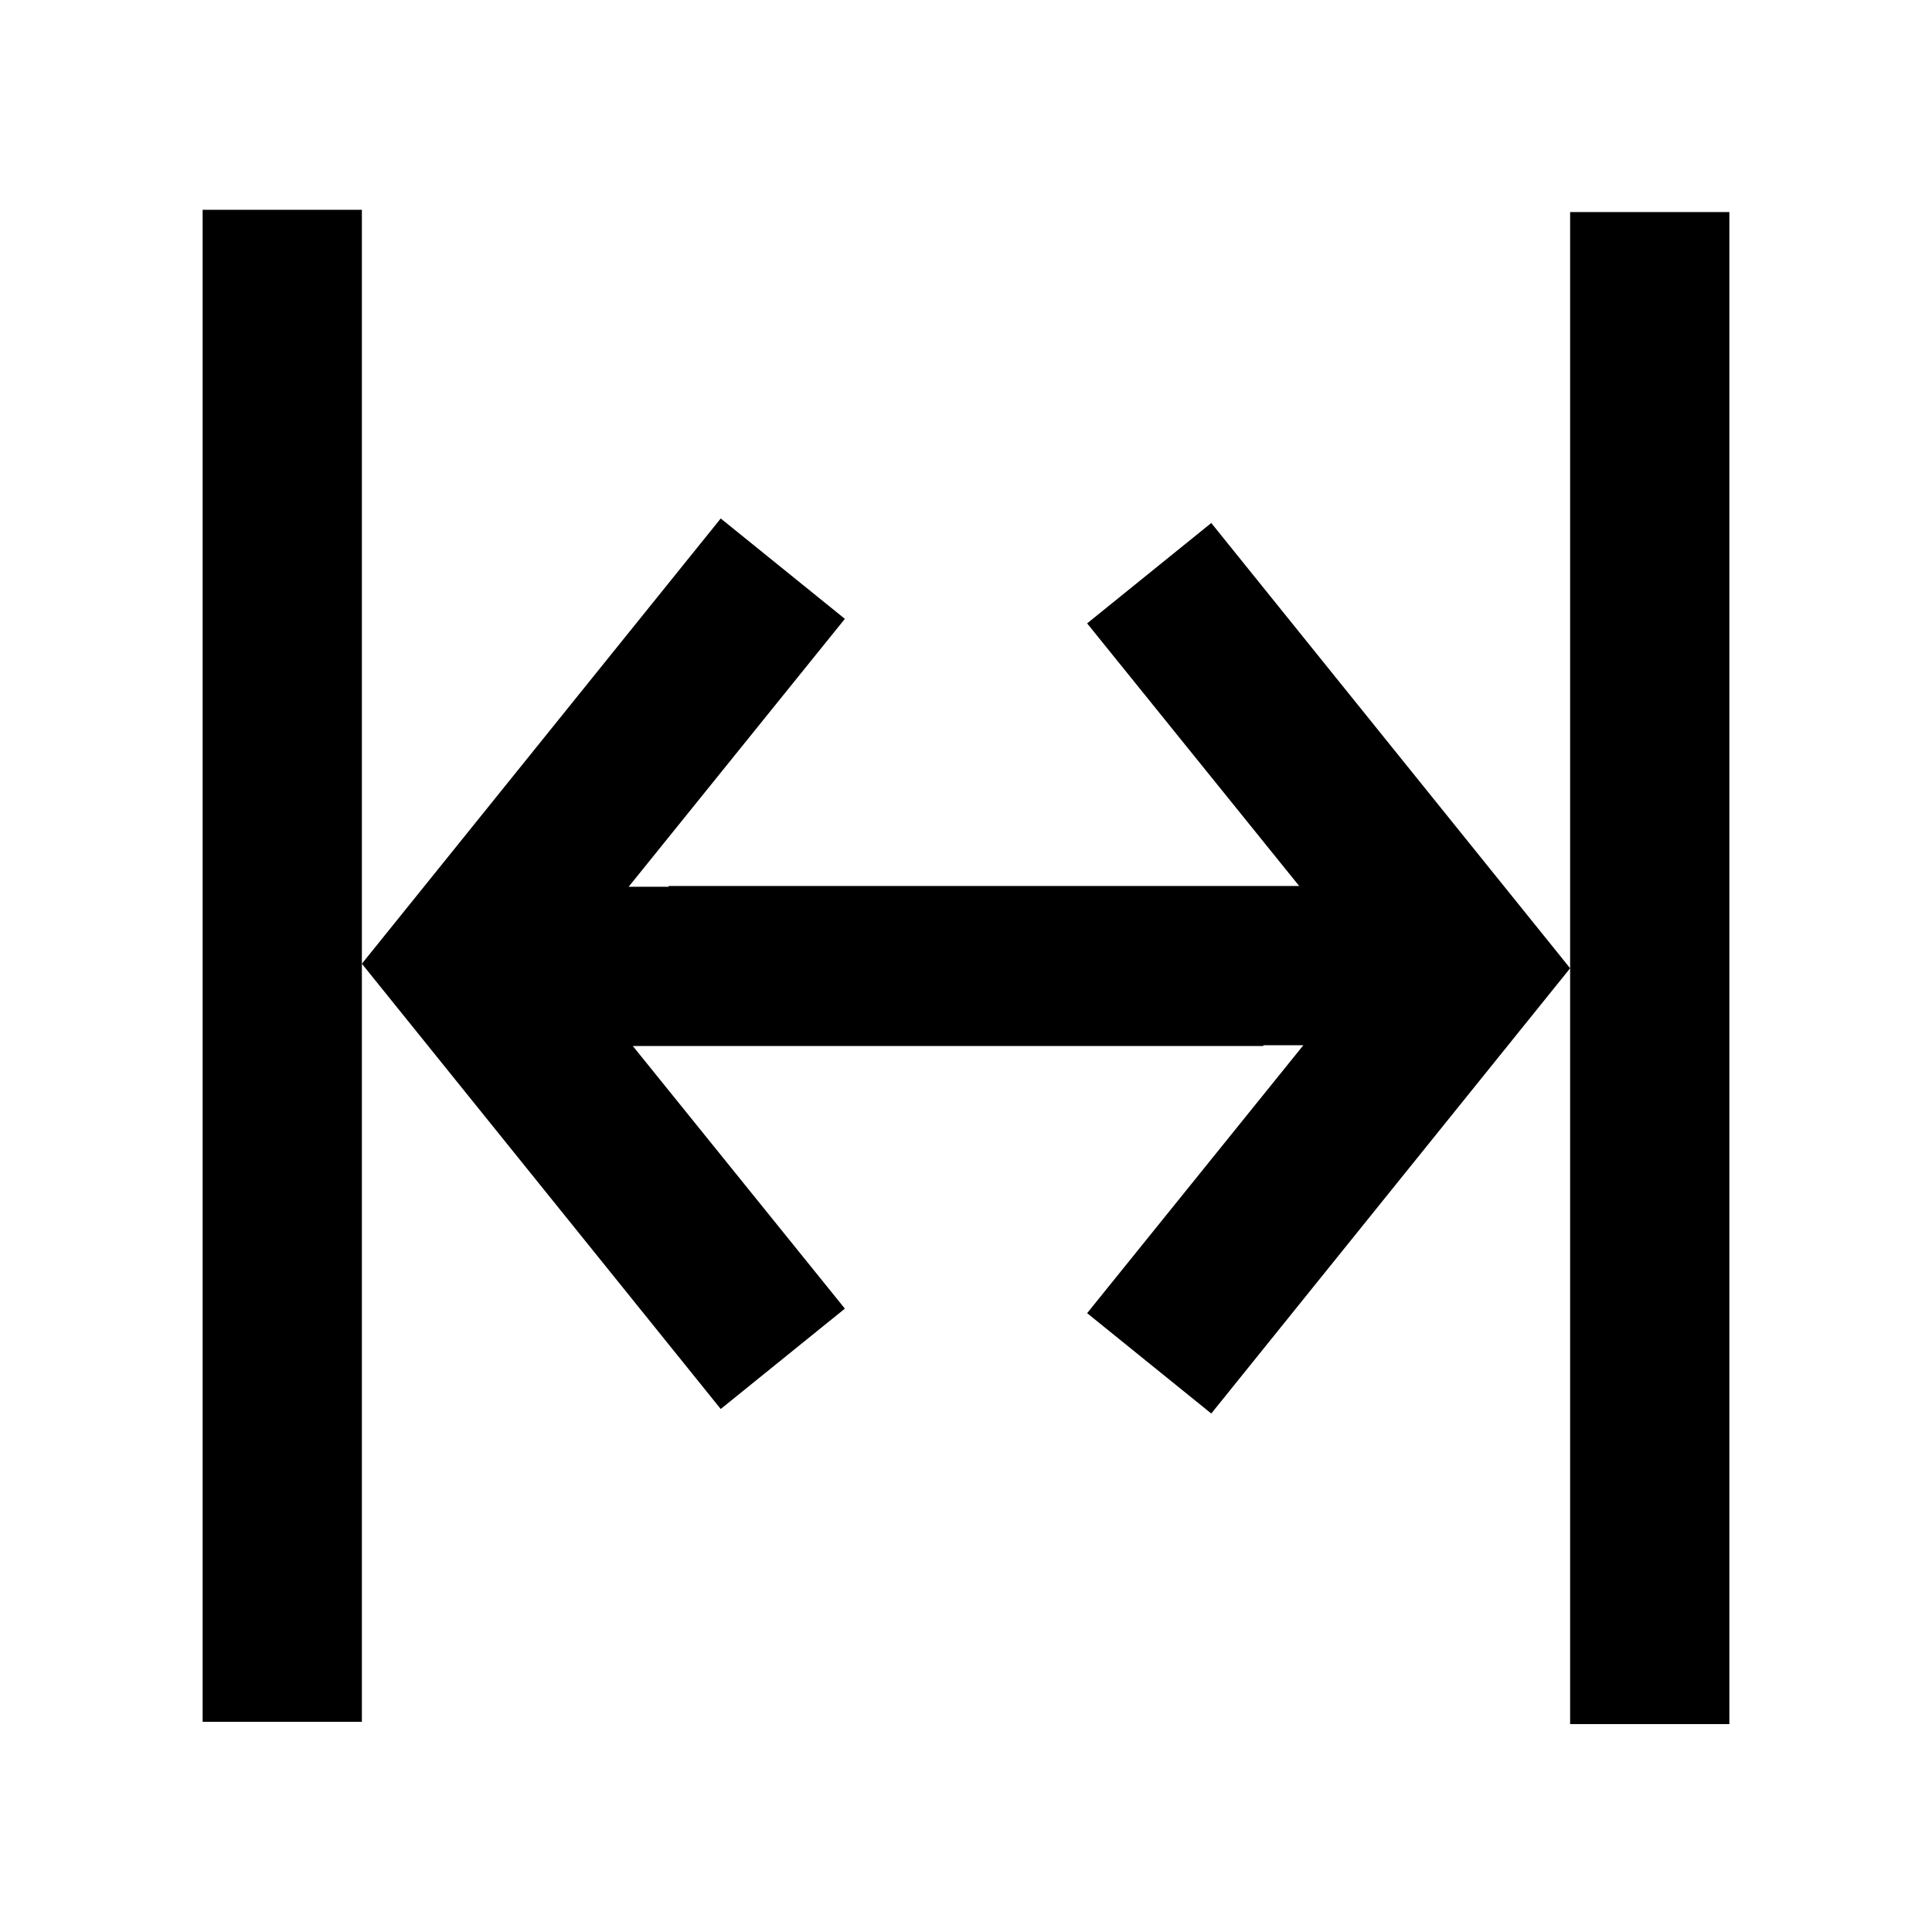
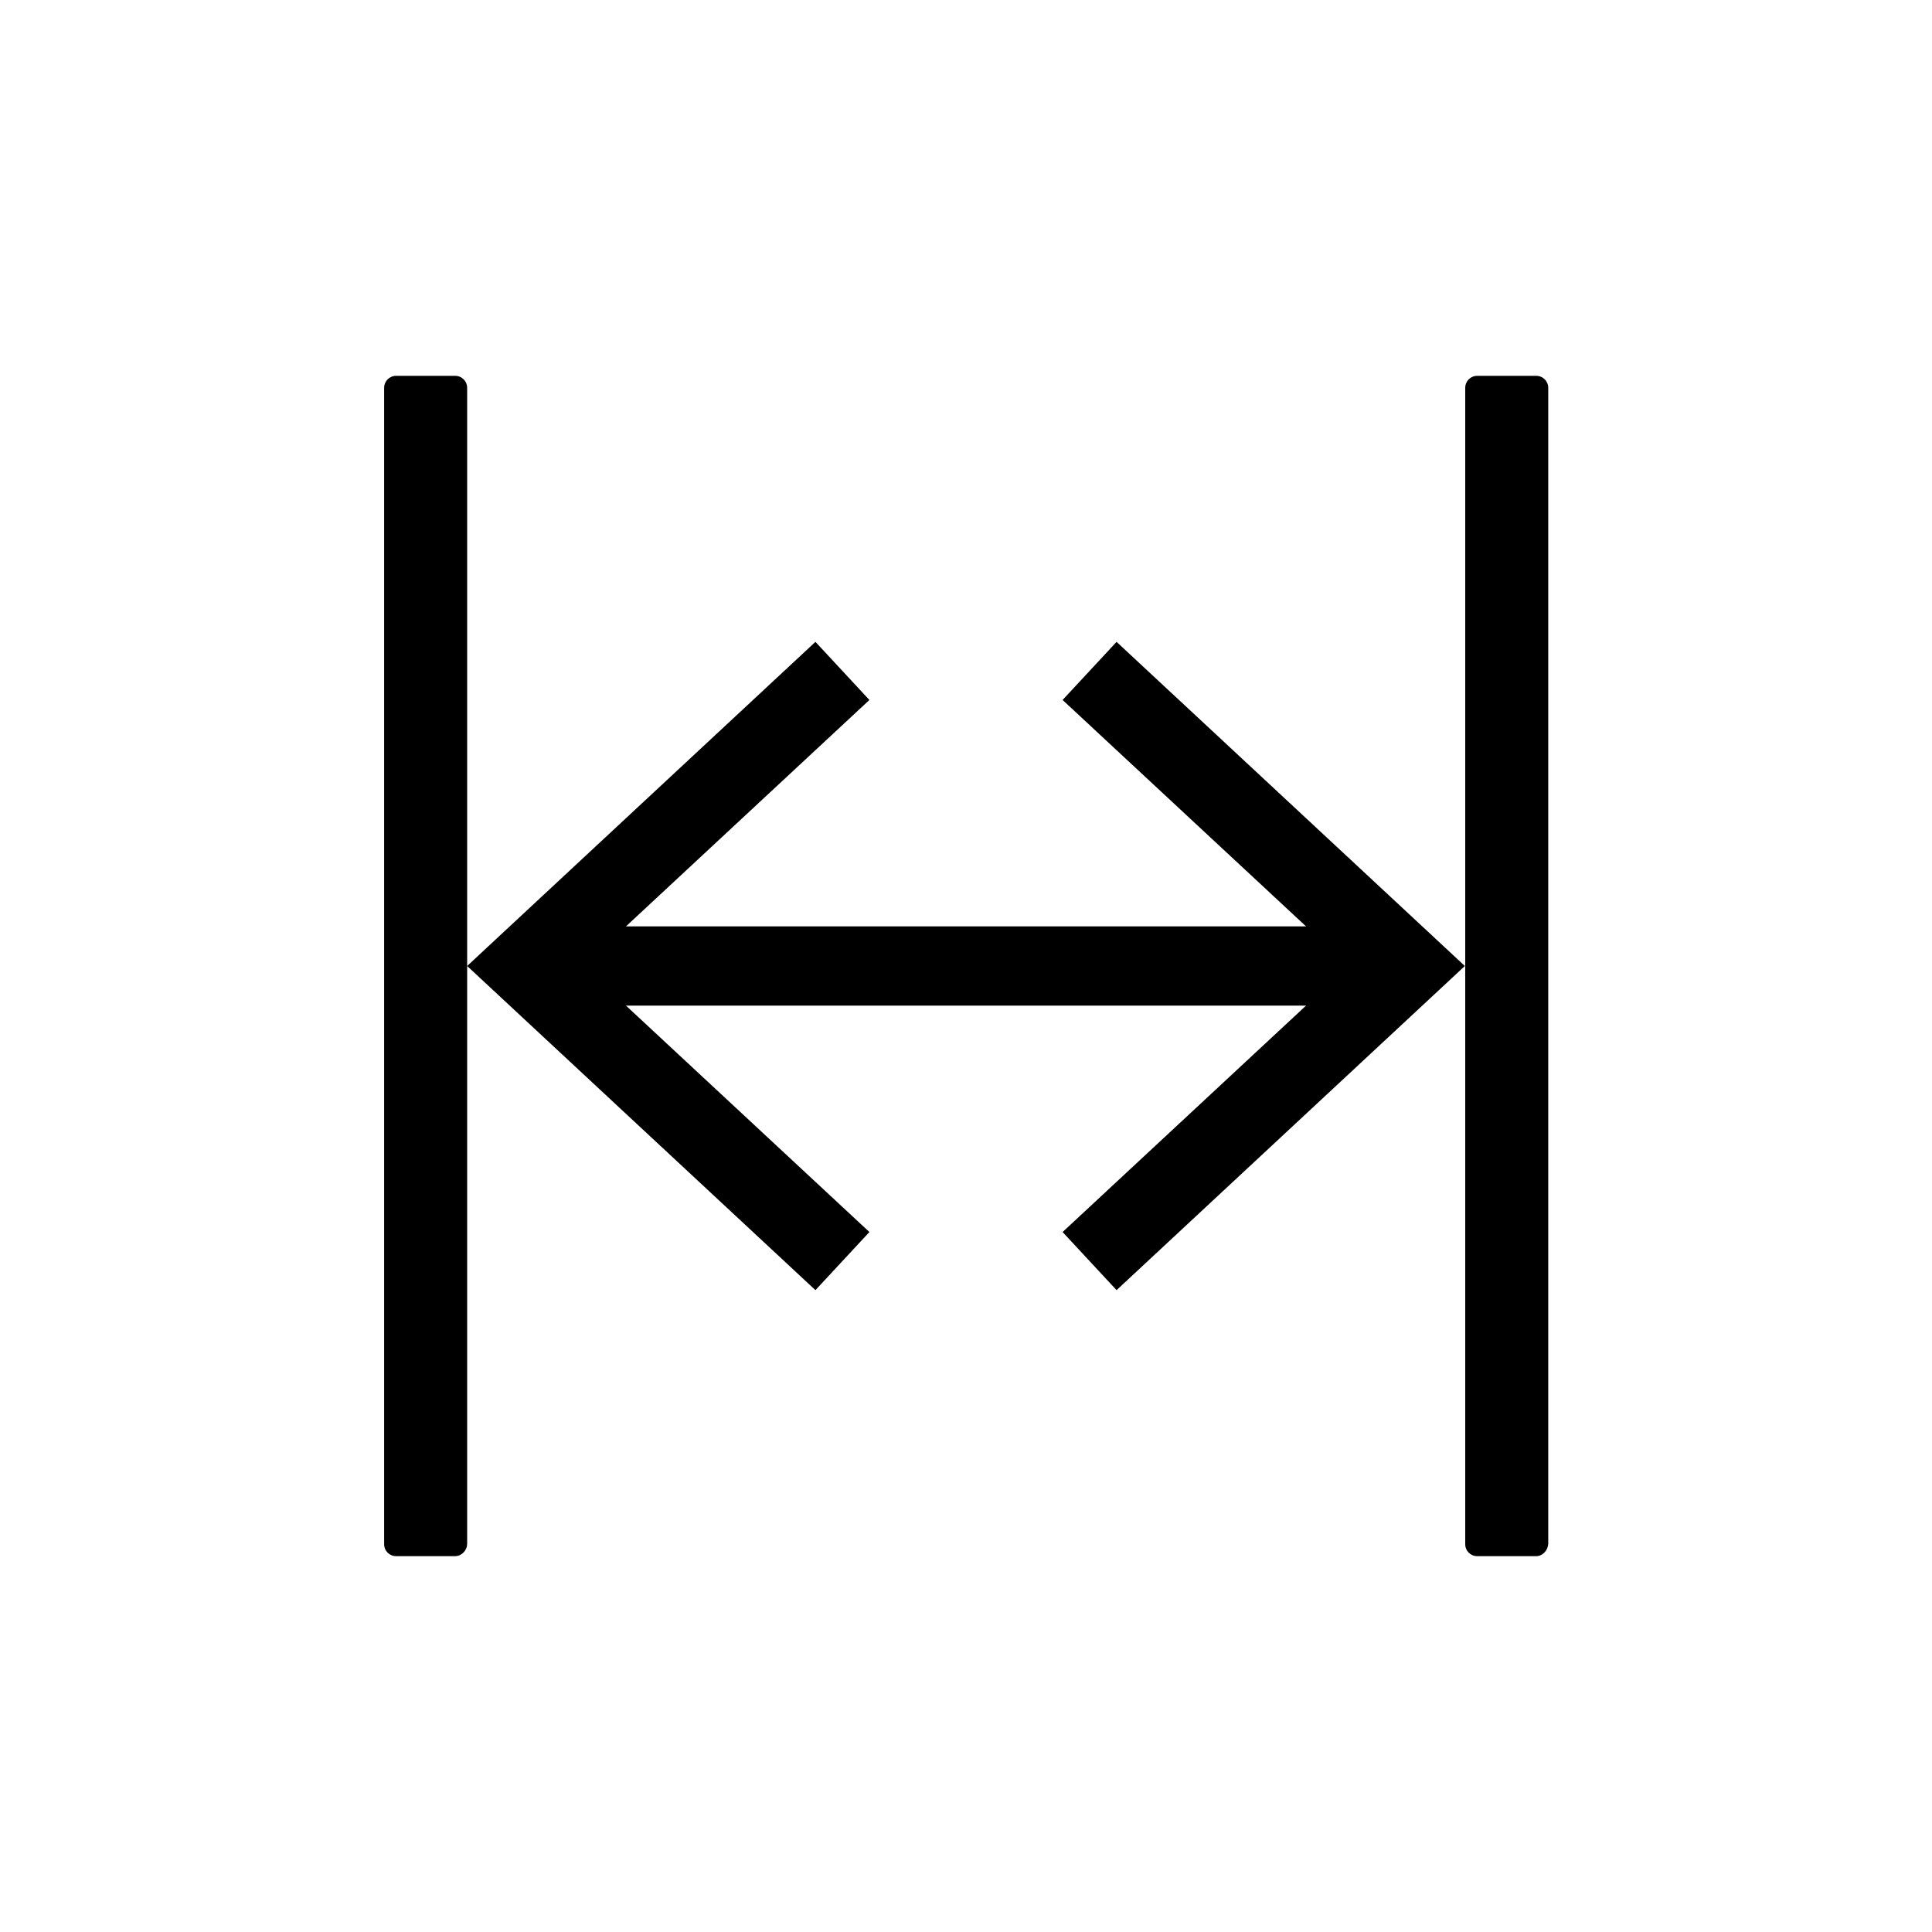
<svg xmlns="http://www.w3.org/2000/svg" version="1.1" id="Capa_1" x="0px" y="0px" viewBox="0 0 512 512" style="enable-background:new 0 0 512 512;" xml:space="preserve">
-   <polyline points="177.2,277 345.4,277 288.1,348 321,374.6 416.1,256.6 321,138.6 288.1,165.2 344.3,234.8 177.2,234.8 " />
-   <polyline points="334.8,235 166.6,235 223.9,164 191,137.4 95.9,255.4 191,373.4 223.9,346.8 167.7,277.2 334.8,277.2 " />
-   <rect x="53.7" y="55.6" width="42.2" height="400.7" />
-   <rect x="416.1" y="56.2" width="42.2" height="400.7" />
+   <style type="text/css">
+ 	.st0{fill:none;stroke:#000000;stroke-width:21;stroke-miterlimit:10;}
+ </style>
+   <path d="M120.6,412.4h-15.6c-1.8,0-3.2-1.4-3.2-3.2V102.8c0-1.8,1.4-3.2,3.2-3.2h15.6c1.8,0,3.2,1.4,3.2,3.2v306.3  C123.8,410.9,122.3,412.4,120.6,412.4z" />
+   <path d="M407.1,412.4h-15.6c-1.8,0-3.2-1.4-3.2-3.2V102.8c0-1.8,1.4-3.2,3.2-3.2h15.6c1.8,0,3.2,1.4,3.2,3.2v306.3  C410.2,410.9,408.8,412.4,407.1,412.4z" />
+   <g>
+     <g>
+       <line class="st0" x1="146.5" y1="256" x2="365.5" y2="256" />
+       <g>
+         <polygon points="216.1,341.9 230.4,326.5 154.6,256 230.4,185.5 216.1,170.1 123.8,256    " />
+       </g>
+       <g>
+         <polygon points="295.9,341.9 281.6,326.5 357.4,256 281.6,185.5 295.9,170.1 388.2,256    " />
+       </g>
+     </g>
+   </g>
</svg>
